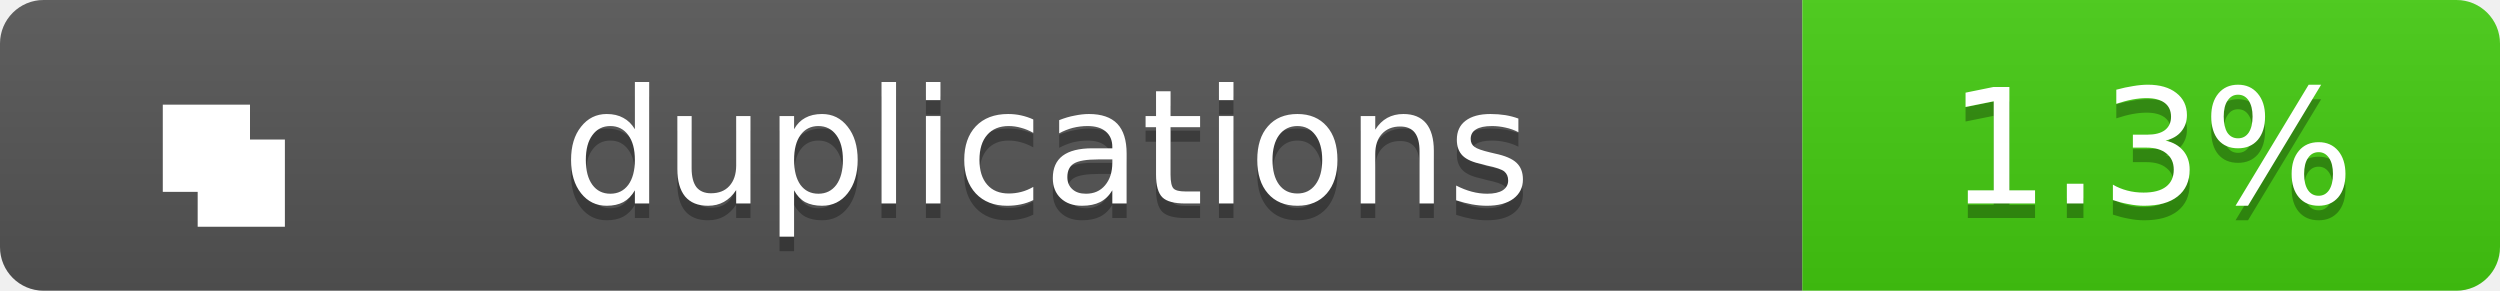
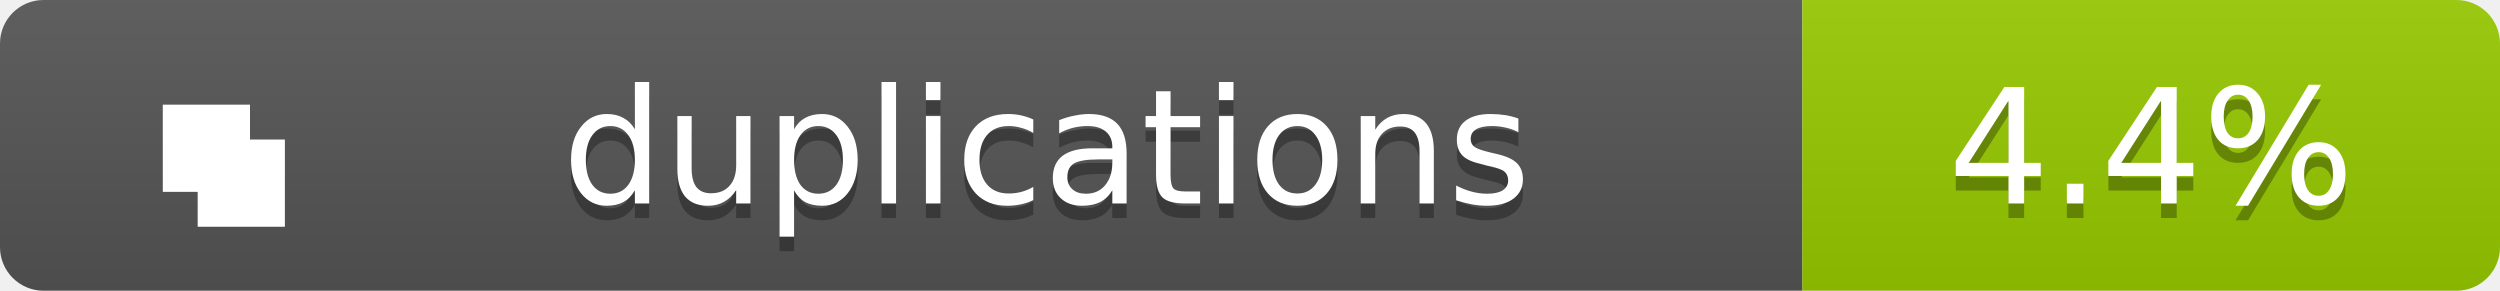
<svg xmlns="http://www.w3.org/2000/svg" width="172" height="20">
  <linearGradient id="b" x2="0" y2="100%">
    <stop offset="0" stop-color="#bbb" stop-opacity=".1" />
    <stop offset="1" stop-opacity=".1" />
  </linearGradient>
  <clipPath id="a">
    <rect width="172" height="20" rx="3" fill="#fff" />
  </clipPath>
  <g clip-path="url(#a)">
    <path fill="#555" d="M0 0h124v20H0z" />
-     <path fill="#4c1" d="M124 0h48v20H124z" />
+     <path fill="#97CA00" d="M124 0h48v20H124z" />
    <path fill="url(#b)" d="M0 0h172v20H0z" />
  </g>
  <g fill="#fff" text-anchor="middle" font-family="Verdana,Geneva,DejaVu Sans,sans-serif" text-rendering="geometricPrecision" font-size="11">
    <g transform="translate(7, 3) scale(0.6)">
      <path d="M7 7h10v10H7zM11 11h10v10H11z" fill="#fff" />
    </g>
    <text x="72.0" y="15" fill="#010101" fill-opacity=".3">duplications</text>
    <text x="72.0" y="14">duplications</text>
-     <text x="148.0" y="15" fill="#010101" fill-opacity=".3">1.3%</text>
-     <text x="148.0" y="14">1.3%</text>
+     <text x="148.0" y="15" fill="#010101" fill-opacity=".3">4.4%</text>
+     <text x="148.0" y="14">4.4%</text>
  </g>
</svg>
